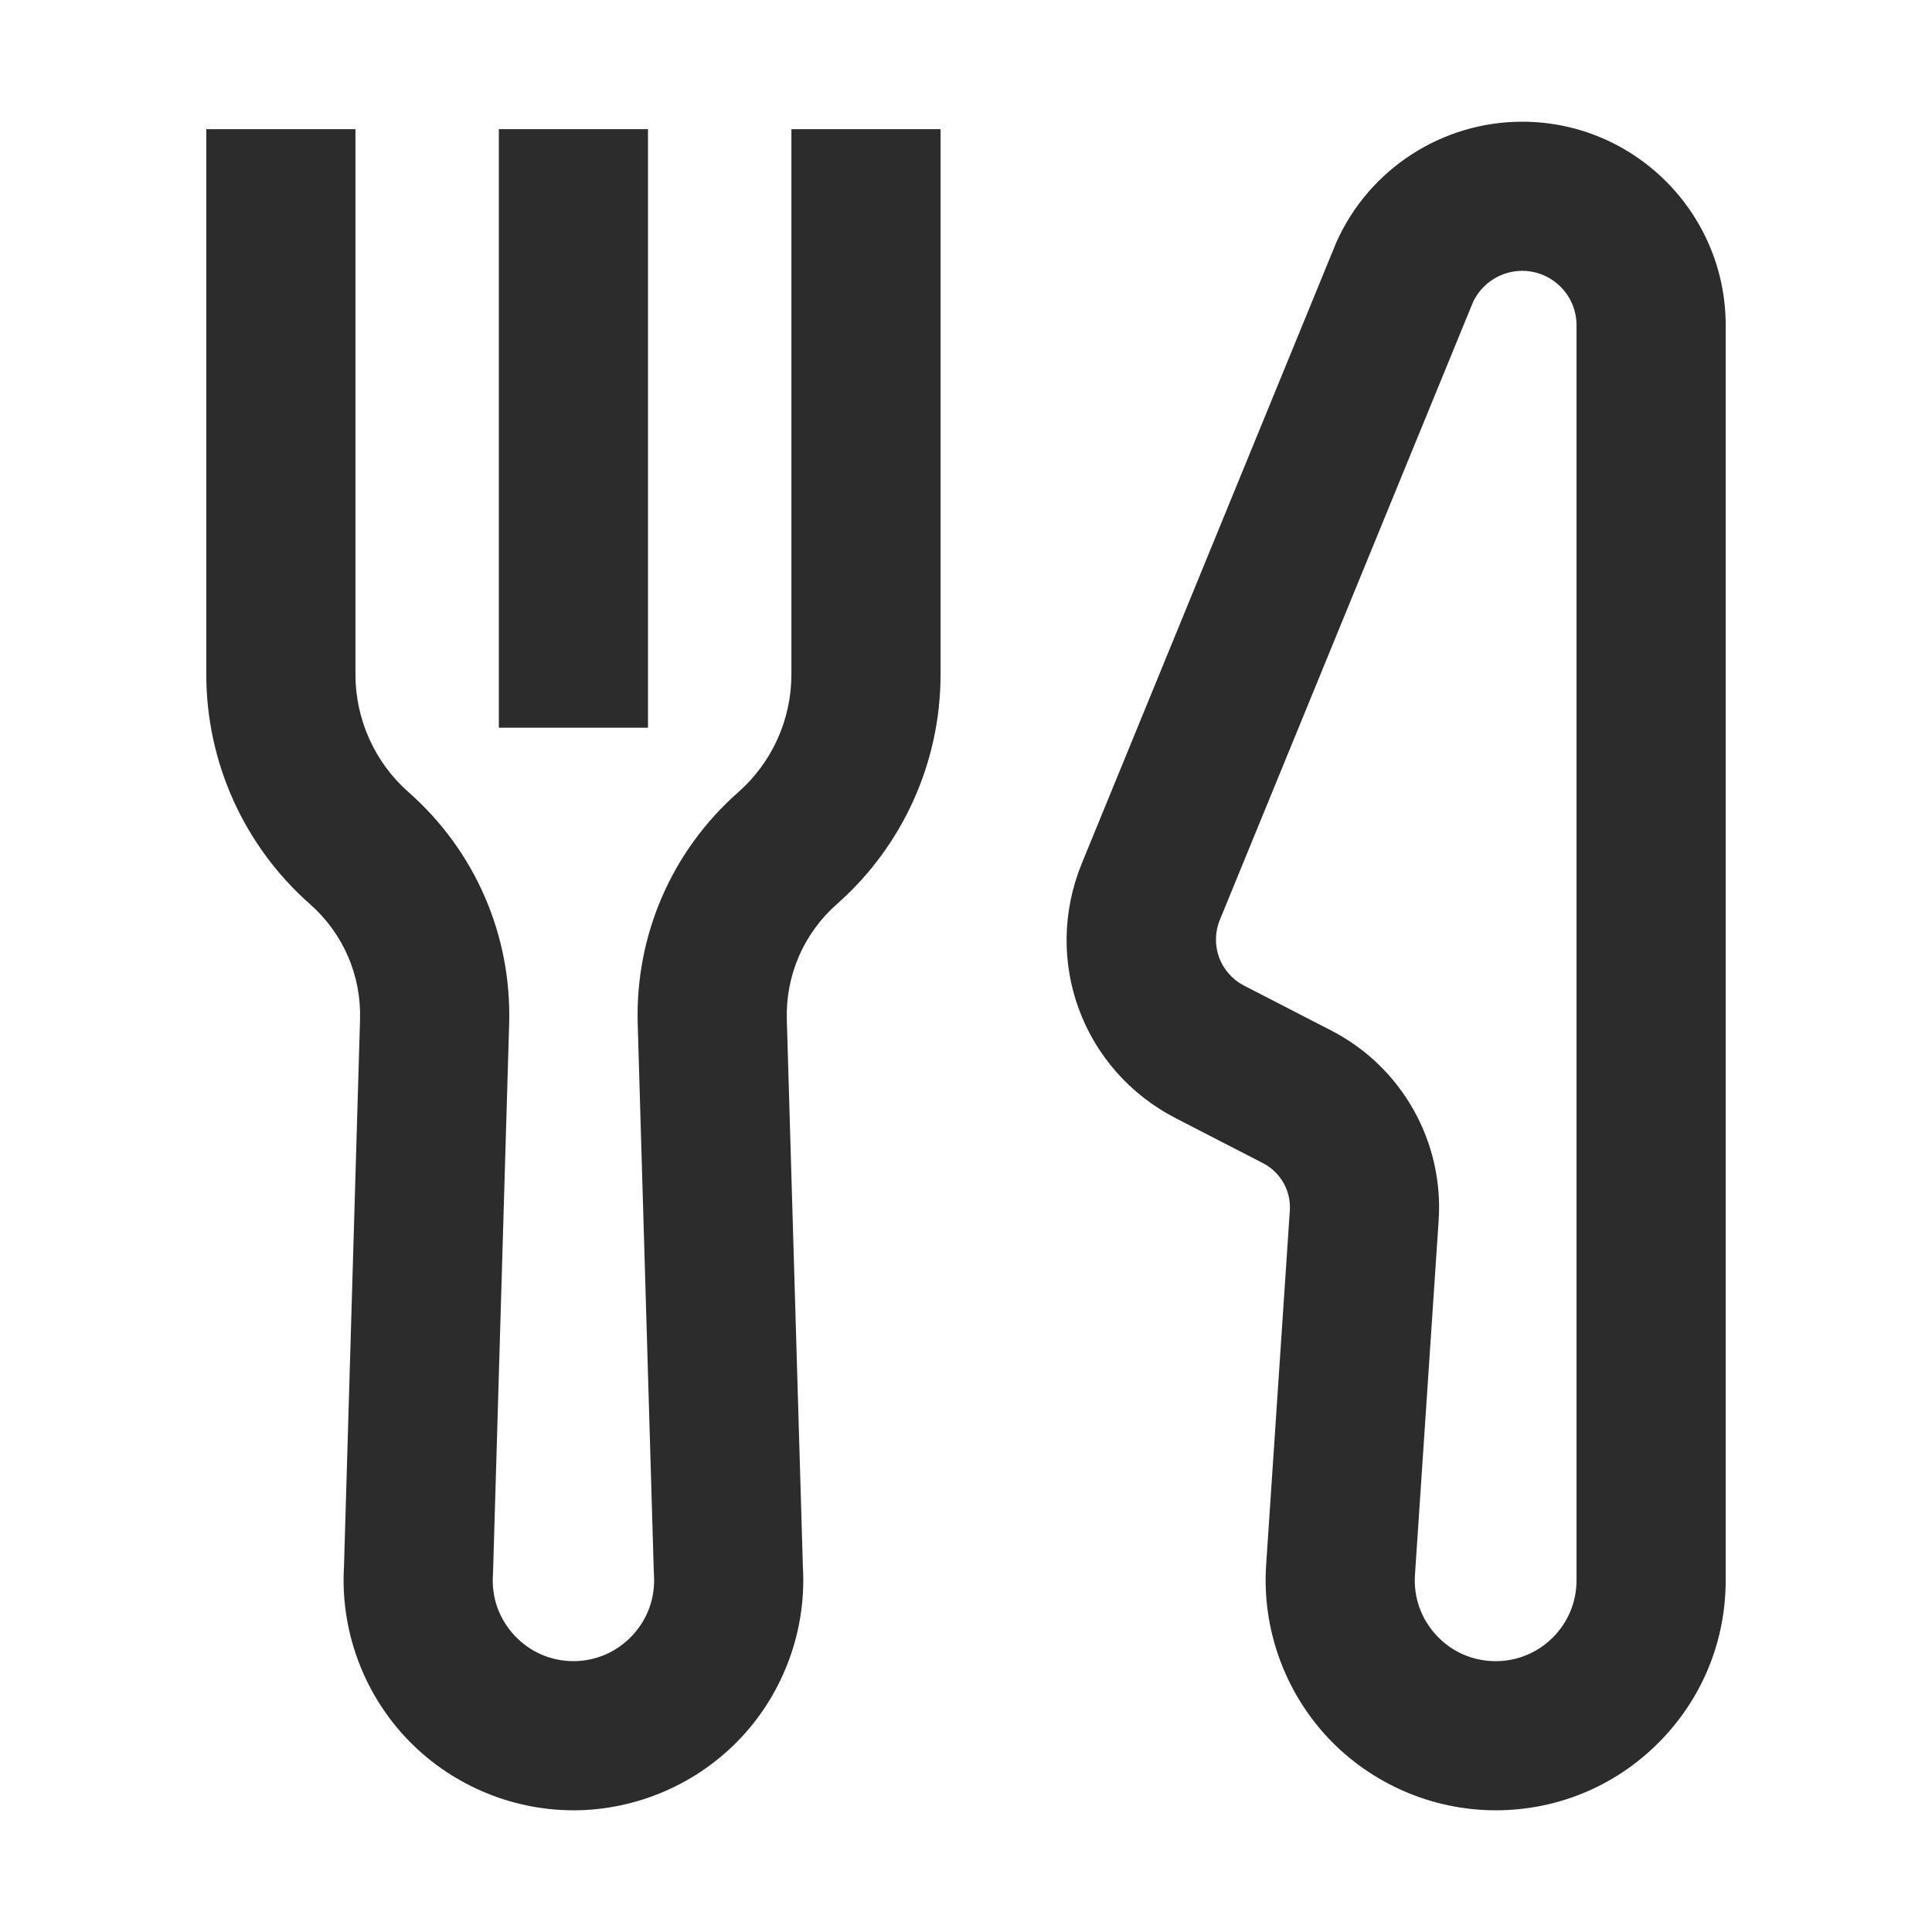
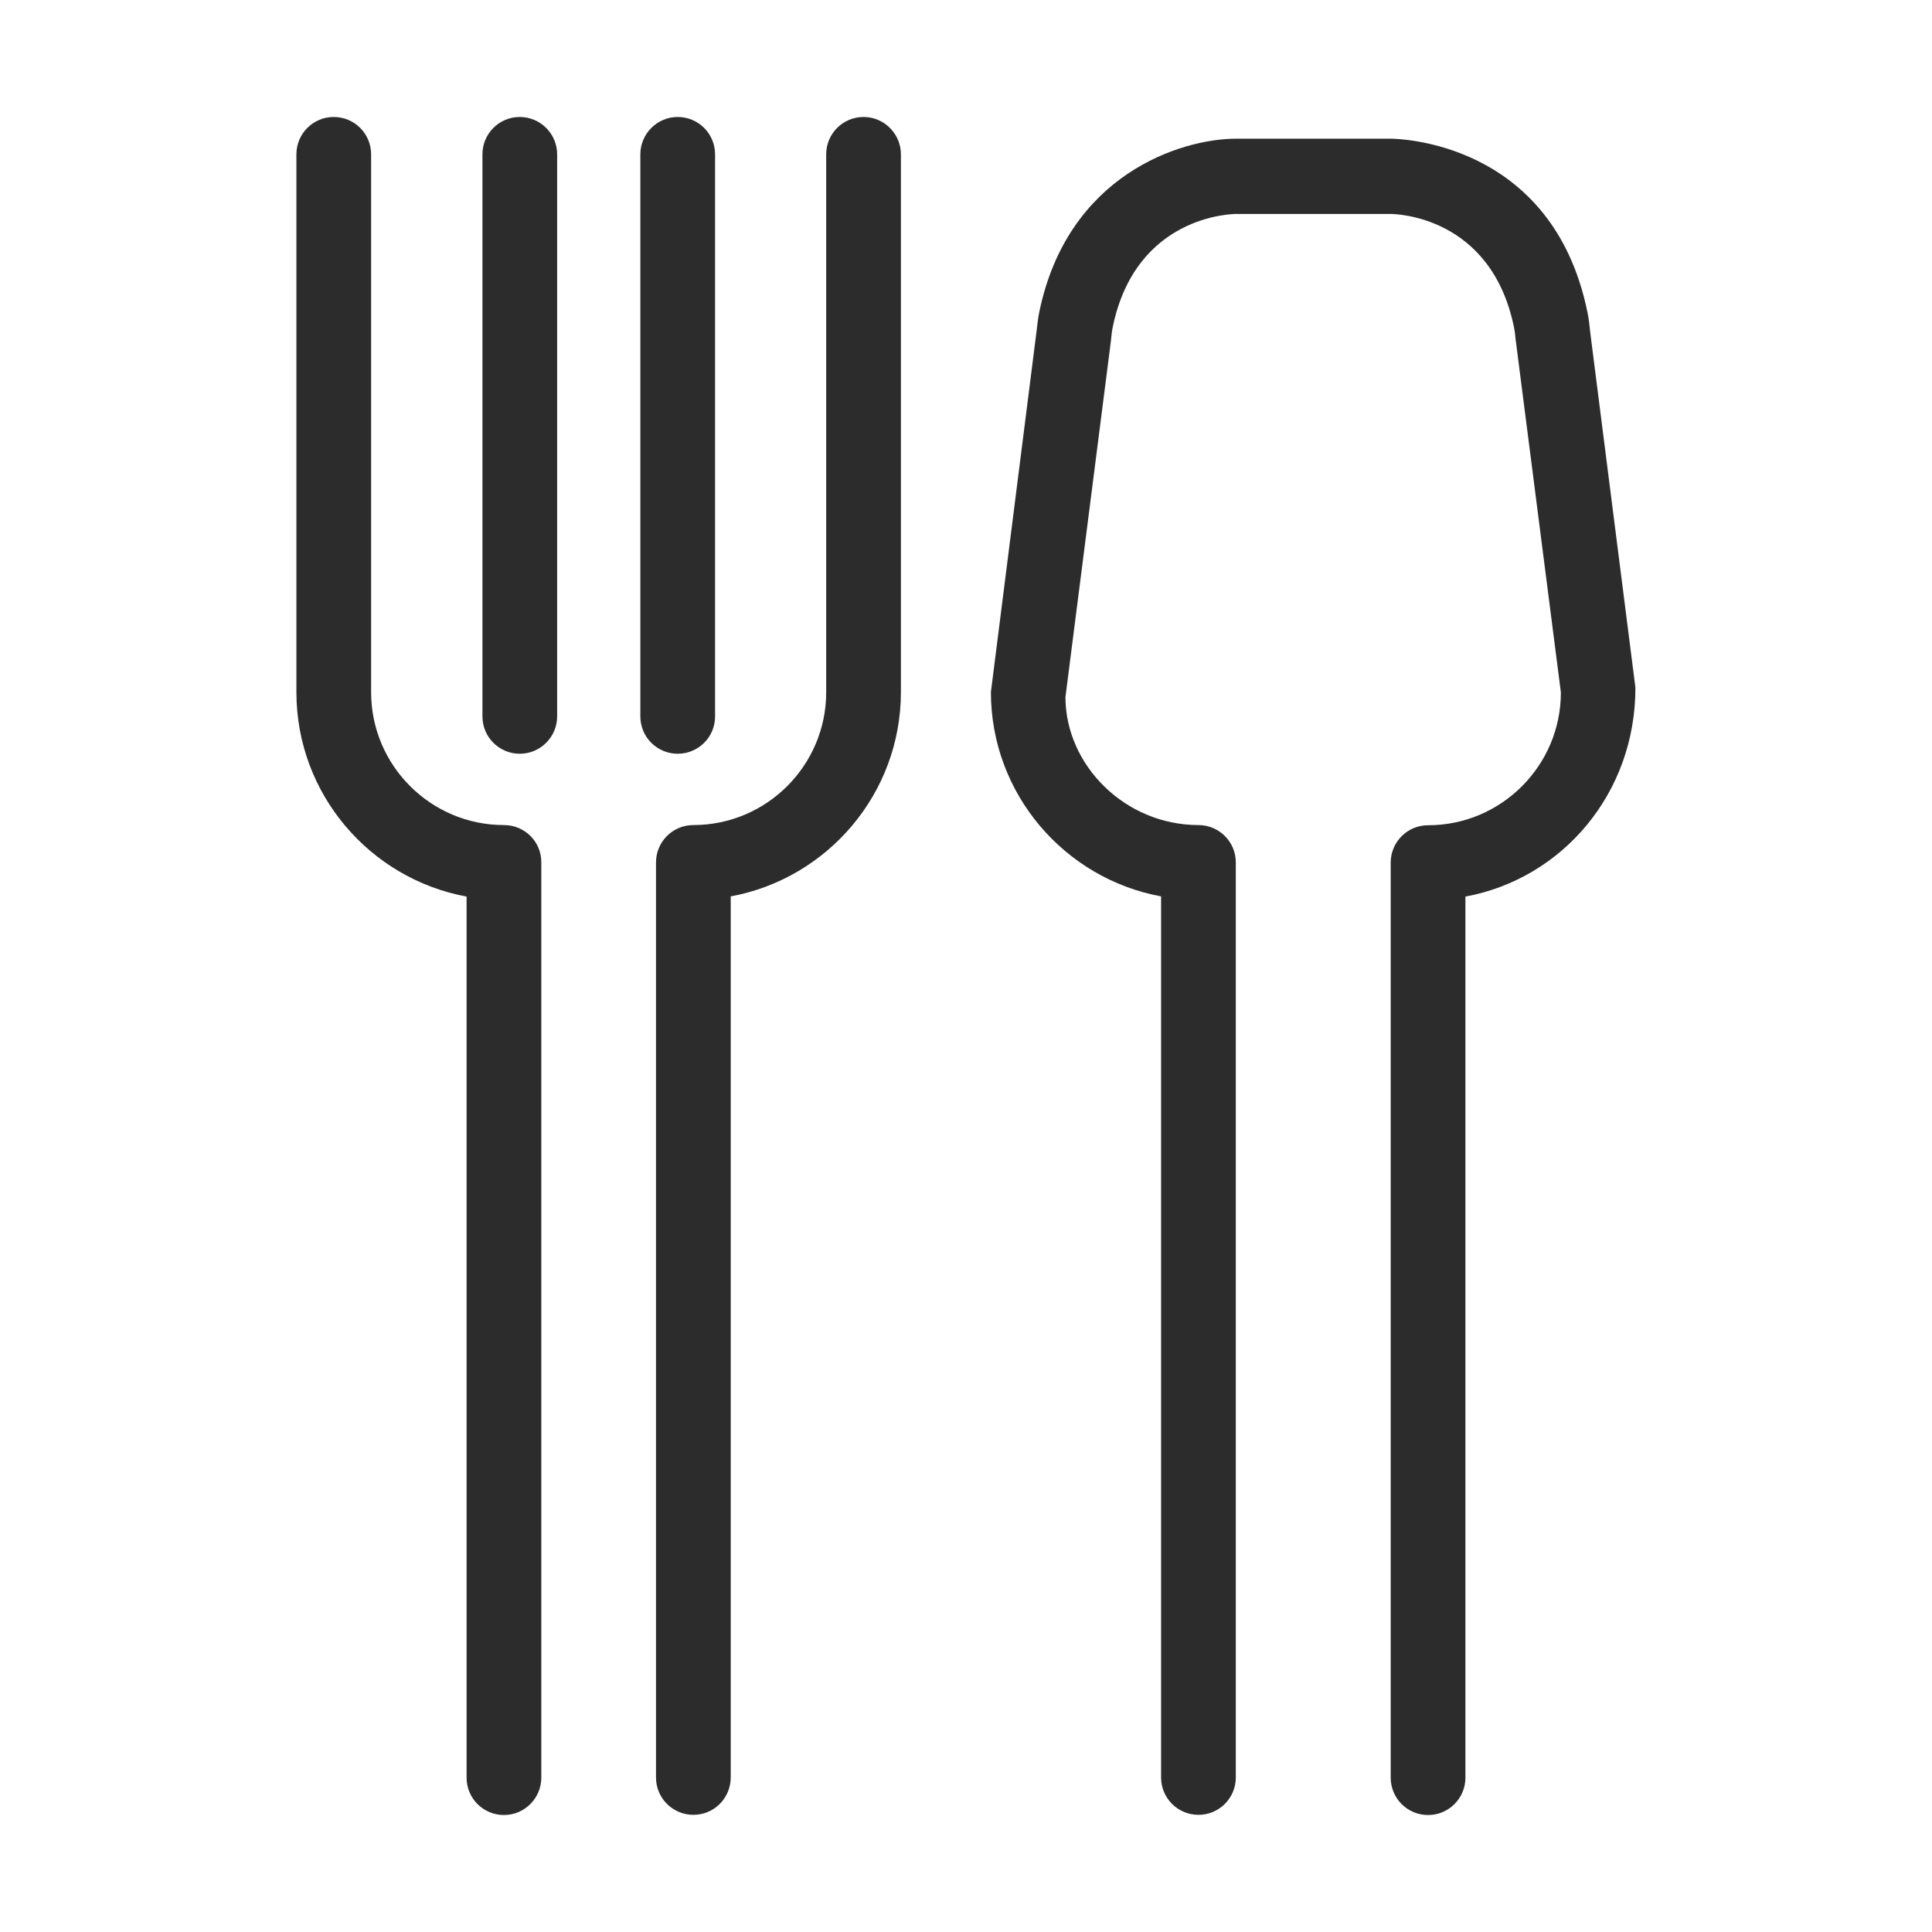
- <svg xmlns="http://www.w3.org/2000/svg" t="1584277296764" class="icon" viewBox="0 0 1024 1024" version="1.1" p-id="1873" width="200" height="200">
+ <svg xmlns="http://www.w3.org/2000/svg" t="1584287070574" class="icon" viewBox="0 0 1024 1024" version="1.1" p-id="26985" width="200" height="200">
  <defs>
    <style type="text/css" />
  </defs>
-   <path d="M792.73 959.5h-0.06c-33.61-0.02-66.05-14.1-89-38.65-22.95-24.55-34.83-57.87-32.59-91.4l12.55-187.77c0.7-10.48-4.88-20.37-14.22-25.18l-46.17-23.78c-49.53-25.52-70.95-83.64-49.82-135.2l134.44-328.05c0.16-0.39 0.32-0.77 0.49-1.16 17.34-38.76 55.98-63.8 98.45-63.8 59.47 0 107.85 48.38 107.85 107.85v665.23c0 32.58-12.69 63.2-35.73 86.23-23.03 23.01-53.63 35.68-86.19 35.68z m-12.01-799.36L646.57 487.49c-5.46 13.32 0.08 28.34 12.88 34.94l46.16 23.78c37.36 19.25 59.7 58.79 56.9 100.73l-12.55 187.78c-0.8 11.97 3.27 23.38 11.46 32.14s19.3 13.58 31.29 13.59h0.02c11.45 0 22.21-4.45 30.3-12.55 8.1-8.1 12.56-18.86 12.56-30.32V172.35c0-15.88-12.92-28.8-28.79-28.8-11.17 0.01-21.35 6.5-26.08 16.59zM303.99 959.5H303.87c-33.57-0.04-65.97-14.12-88.9-38.65-22.77-24.35-34.64-57.33-32.65-90.59l8.51-289.92c0.69-23.38-8.99-45.66-26.53-61.13a162.298 162.298 0 0 1-54.96-121.71V68.45h79.06V357.5c0 23.87 10.27 46.62 28.18 62.4 35.24 31.06 54.66 75.81 53.28 122.76l-8.53 290.58c-0.01 0.49-0.04 0.98-0.07 1.47-0.8 11.96 3.27 23.38 11.46 32.14 8.17 8.74 19.25 13.56 31.21 13.59 11.96-0.03 23.04-4.85 31.21-13.59 8.19-8.76 12.26-20.17 11.46-32.14-0.03-0.49-0.06-0.98-0.07-1.48L338 542.65c-1.38-46.95 18.04-91.7 53.28-122.76a83.198 83.198 0 0 0 28.18-62.4V68.45h79.06V357.5c0 46.56-20.03 90.92-54.96 121.71-17.55 15.47-27.22 37.75-26.53 61.14l8.51 289.92c2 33.26-9.87 66.24-32.64 90.59-22.88 24.47-55.18 38.54-88.67 38.65-0.09-0.01-0.16-0.01-0.24-0.01z" fill="#2c2c2c" p-id="1874" />
-   <path d="M264.4 68.45h79.06V385.7H264.4z" fill="#2c2c2c" p-id="1875" />
+   <path d="M267.1 437.3c-38.8 0-70.4-31.6-70.4-70.4V81.8c0-11-8.9-19.8-19.8-19.8-11 0-19.8 8.9-19.8 19.8v285.1c0 53.9 39 98.9 90.2 108.3v467c0 11 8.9 19.8 19.8 19.8s19.8-8.9 19.8-19.8v-485c0.1-11.1-8.8-19.9-19.8-19.9zM843.2 178.9l-0.4-3.3c-0.3-3.3-0.7-6.6-1.4-10-18.5-91-101-92.1-104.5-92.1h-81.6c-29.6 0-89.6 19.2-104.5 92.1-0.7 3.3-1 6.7-1.4 9.9l-24.2 191.3c0 53.9 39 98.9 90.2 108.3v467c0 11 8.9 19.8 19.8 19.8 11 0 19.8-8.9 19.8-19.8v-485c0-11-8.9-19.8-19.8-19.8-38.8 0-70.4-31.6-70.5-67.8l23.7-185.6 0.5-4.1c0.2-2 0.4-4.1 0.8-6.1 12.1-59.6 63.4-60.3 65.6-60.3H737c2.2 0 53.4 0.7 65.5 60.3 0.4 2 0.6 4.1 0.8 6.1l24 187.2c0 38.8-31.6 70.4-70.4 70.4-11 0-19.8 8.9-19.8 19.8v485c0 11 8.9 19.8 19.8 19.8 11 0 19.8-8.9 19.8-19.8v-467c51.2-9.4 90.2-54.6 90.1-110.8l-23.6-185.5zM457.7 62c-11 0-19.8 8.9-19.8 19.8v285.1c0 38.8-31.6 70.4-70.4 70.4-11 0-19.8 8.9-19.8 19.8v485c0 11 8.9 19.8 19.8 19.8 11 0 19.8-8.9 19.8-19.8v-467c51.2-9.4 90.2-54.4 90.2-108.3v-285c0-10.9-8.9-19.8-19.8-19.8z" fill="#2c2c2c" p-id="26986" />
+   <path d="M275.5 62c-11 0-19.8 8.9-19.8 19.8v297.9c0 11 8.9 19.8 19.8 19.8s19.8-8.9 19.8-19.8V81.8c0-10.9-8.9-19.8-19.8-19.8zM379 379.8v-298c0-11-8.9-19.8-19.8-19.8s-19.8 8.9-19.8 19.8v297.9c0 11 8.9 19.8 19.8 19.8s19.8-8.8 19.8-19.7z" fill="#2c2c2c" p-id="26987" />
</svg>
